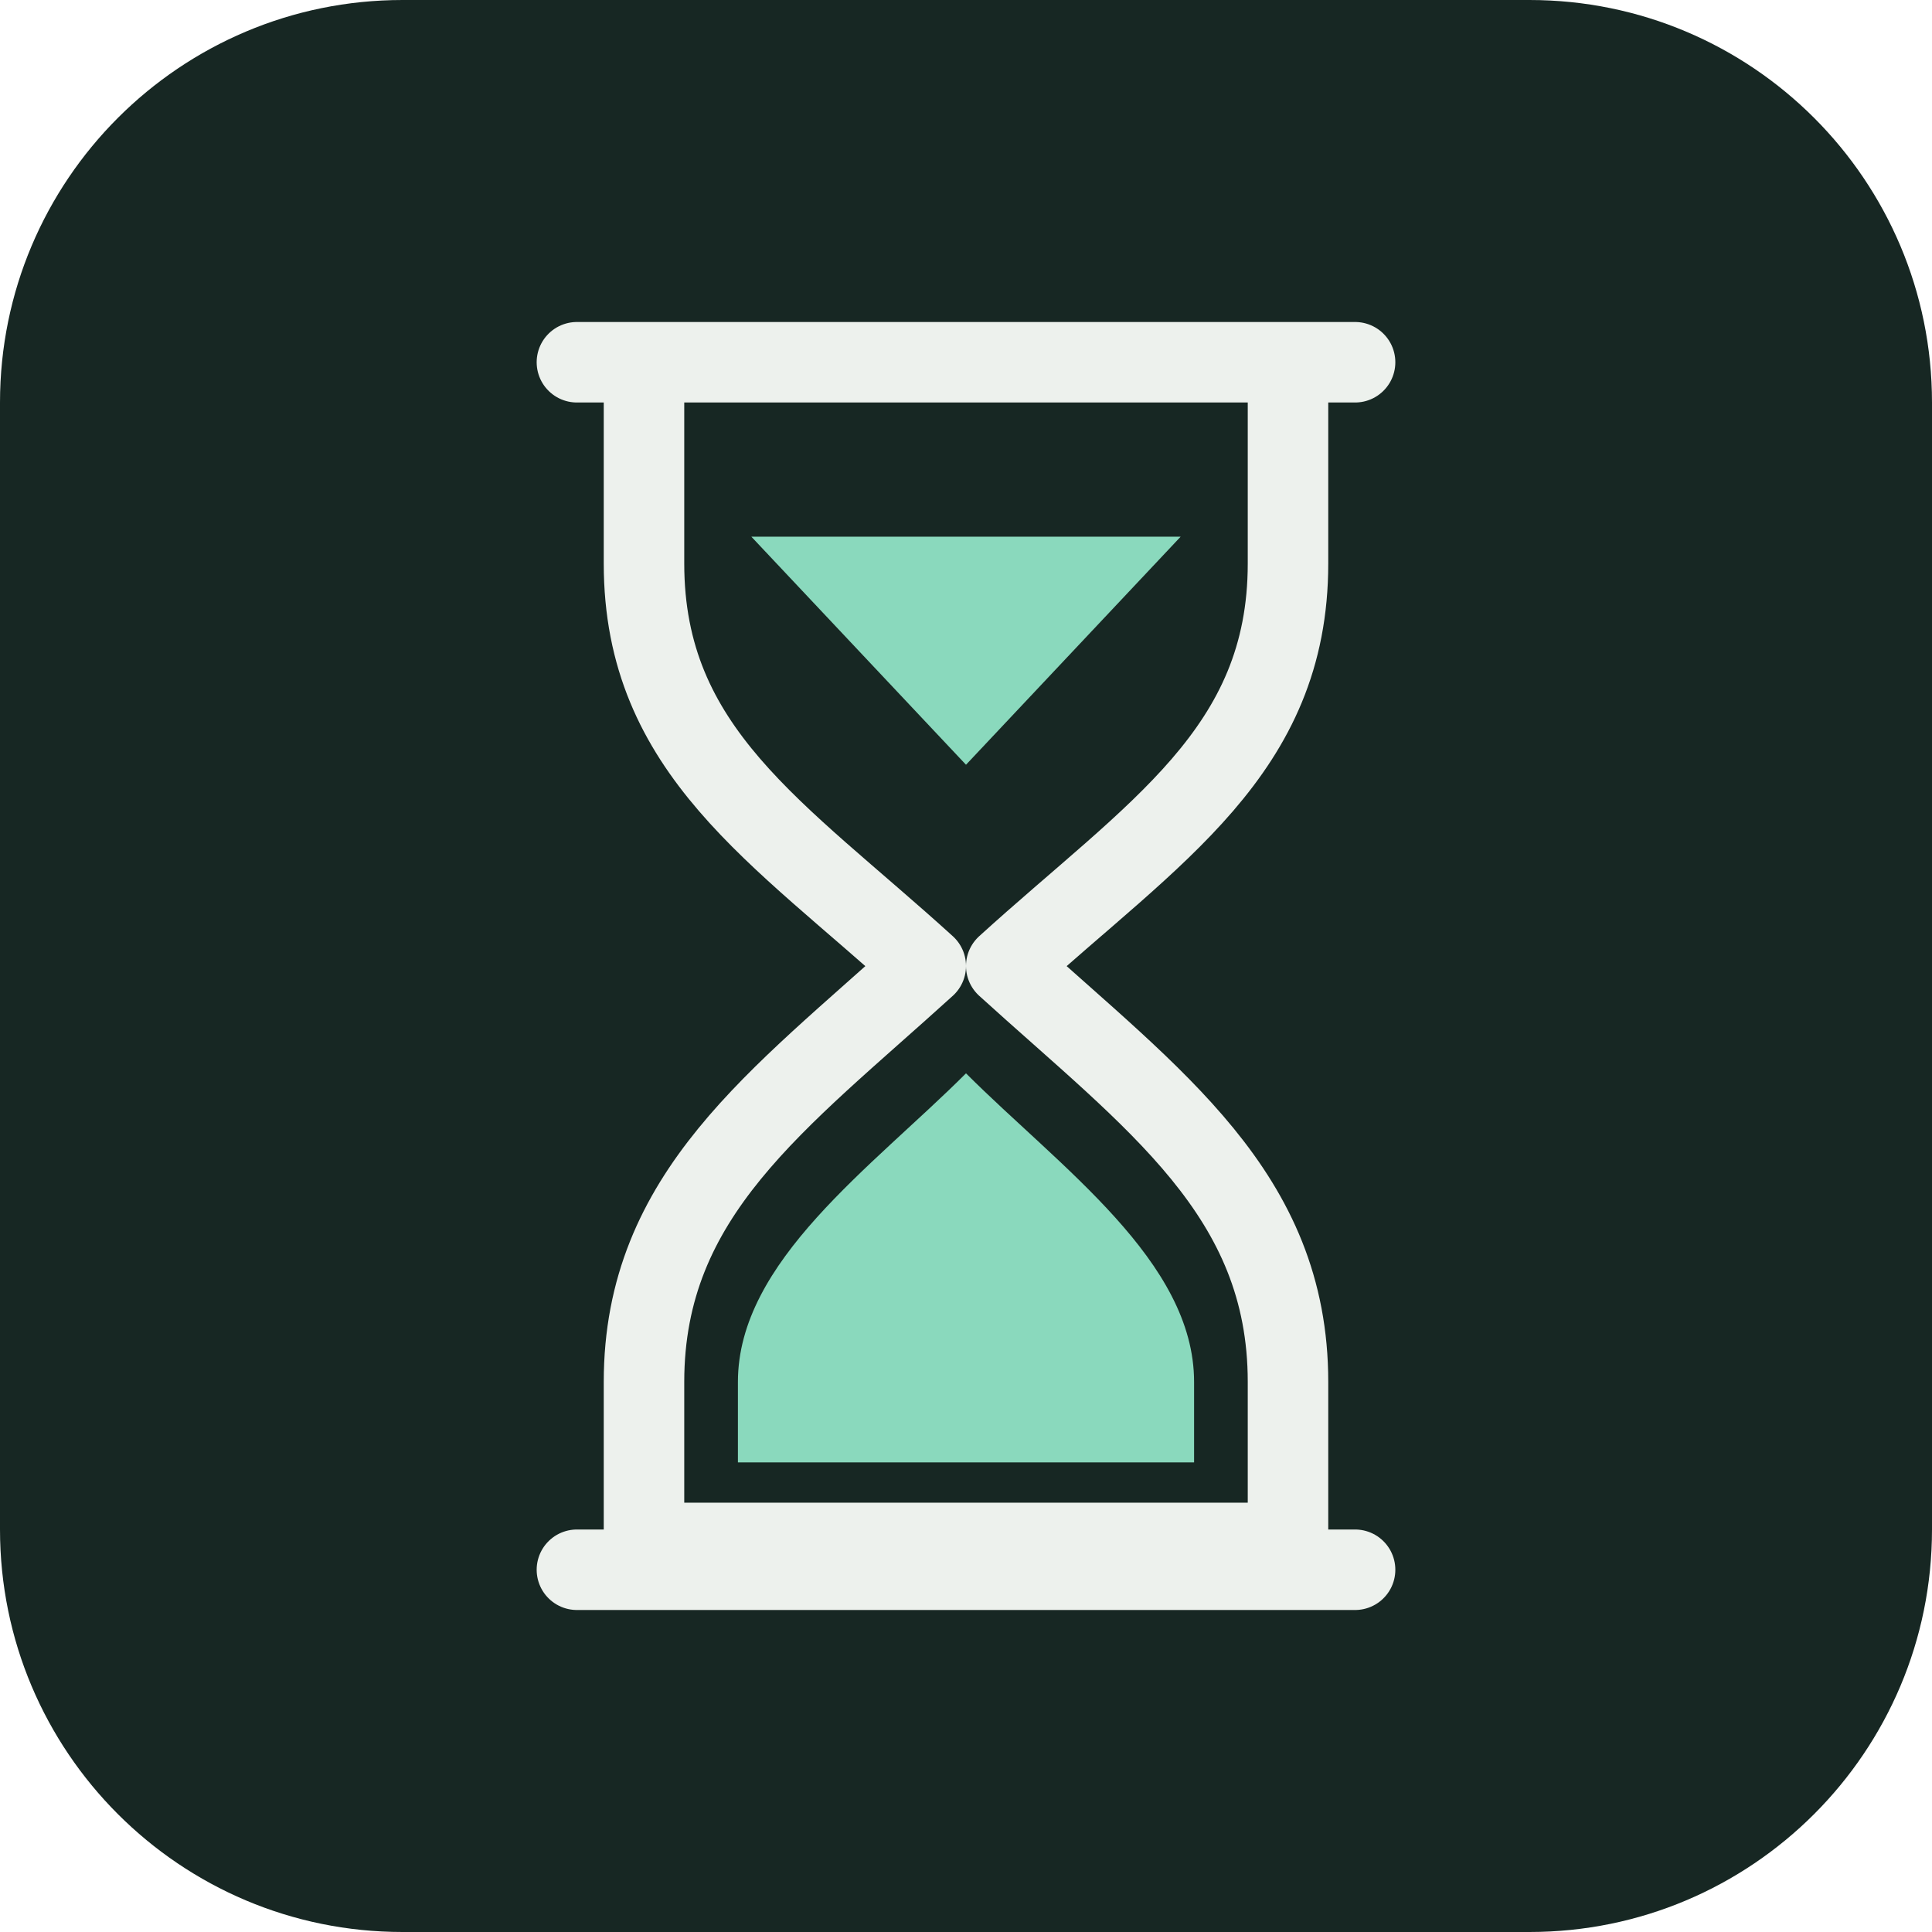
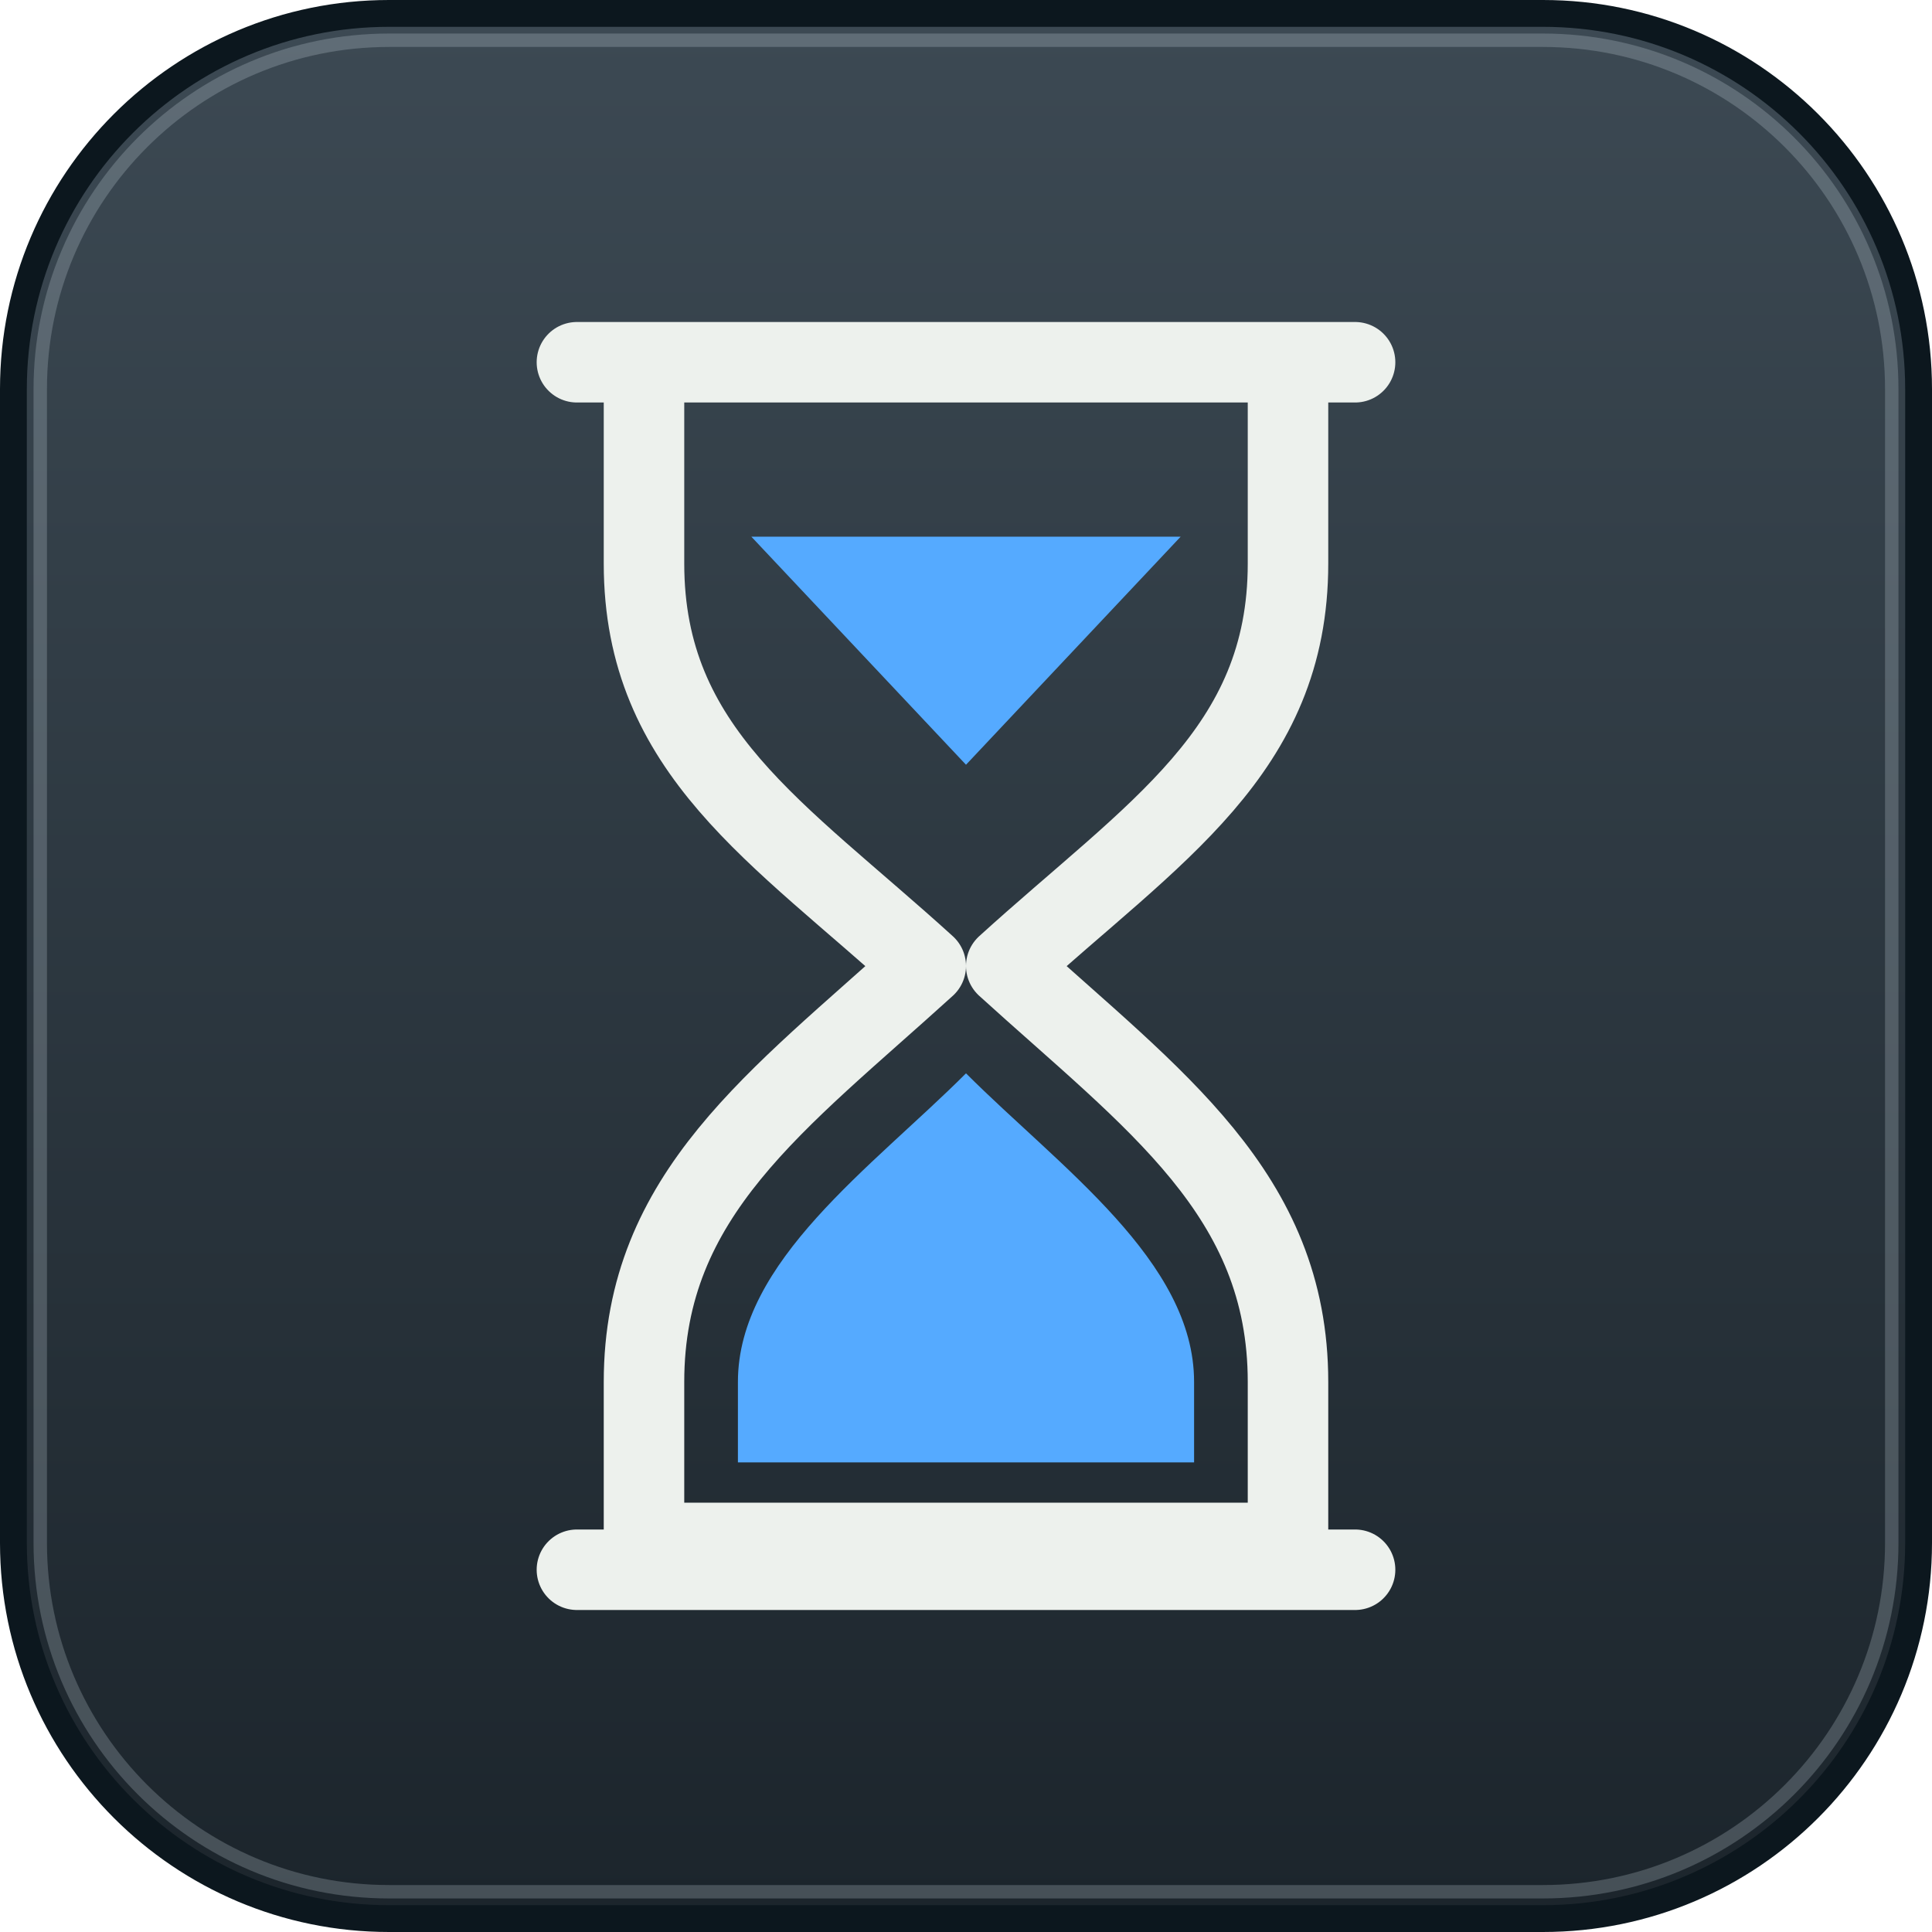
<svg xmlns="http://www.w3.org/2000/svg" width="144" height="144" viewBox="0 0 144 144" role="img">
-   <rect width="144" height="144" rx="30" fill="#172723" />
+   <defs>
+     <linearGradient id="face" x2="0" y2="1">
+       <stop stop-color="#3c4953" />
+       <stop offset="1" stop-color="#1c252c" />
+     </linearGradient>
+   </defs>
+   <rect x="1" y="1" width="142" height="142" rx="28" fill="url(#face)" stroke="#0c171e" stroke-width="2" />
+   <rect x="3" y="3" width="138" height="138" rx="26" fill="none" stroke="#dce9f3" stroke-opacity=".22" />
  <path fill="none" stroke="#edf1ed" stroke-width="6" stroke-linejoin="round" stroke-linecap="round" d="M43 27H101M43 117H101M48 29V42C48 56 58 62 69 72C58 82 48 89 48 103V115H96V103C96 89 86 82 75 72C86 62 96 56 96 42V29" />
-   <path fill="#8ad9bd" d="M55 103C55 94 65 87 72 80C79 87 89 94 89 103V109H55ZM56 40H88L72 57Z" />
+   <path fill="#55aaff" d="M55 103C55 94 65 87 72 80C79 87 89 94 89 103V109H55ZM56 40H88L72 57Z" />
</svg>
